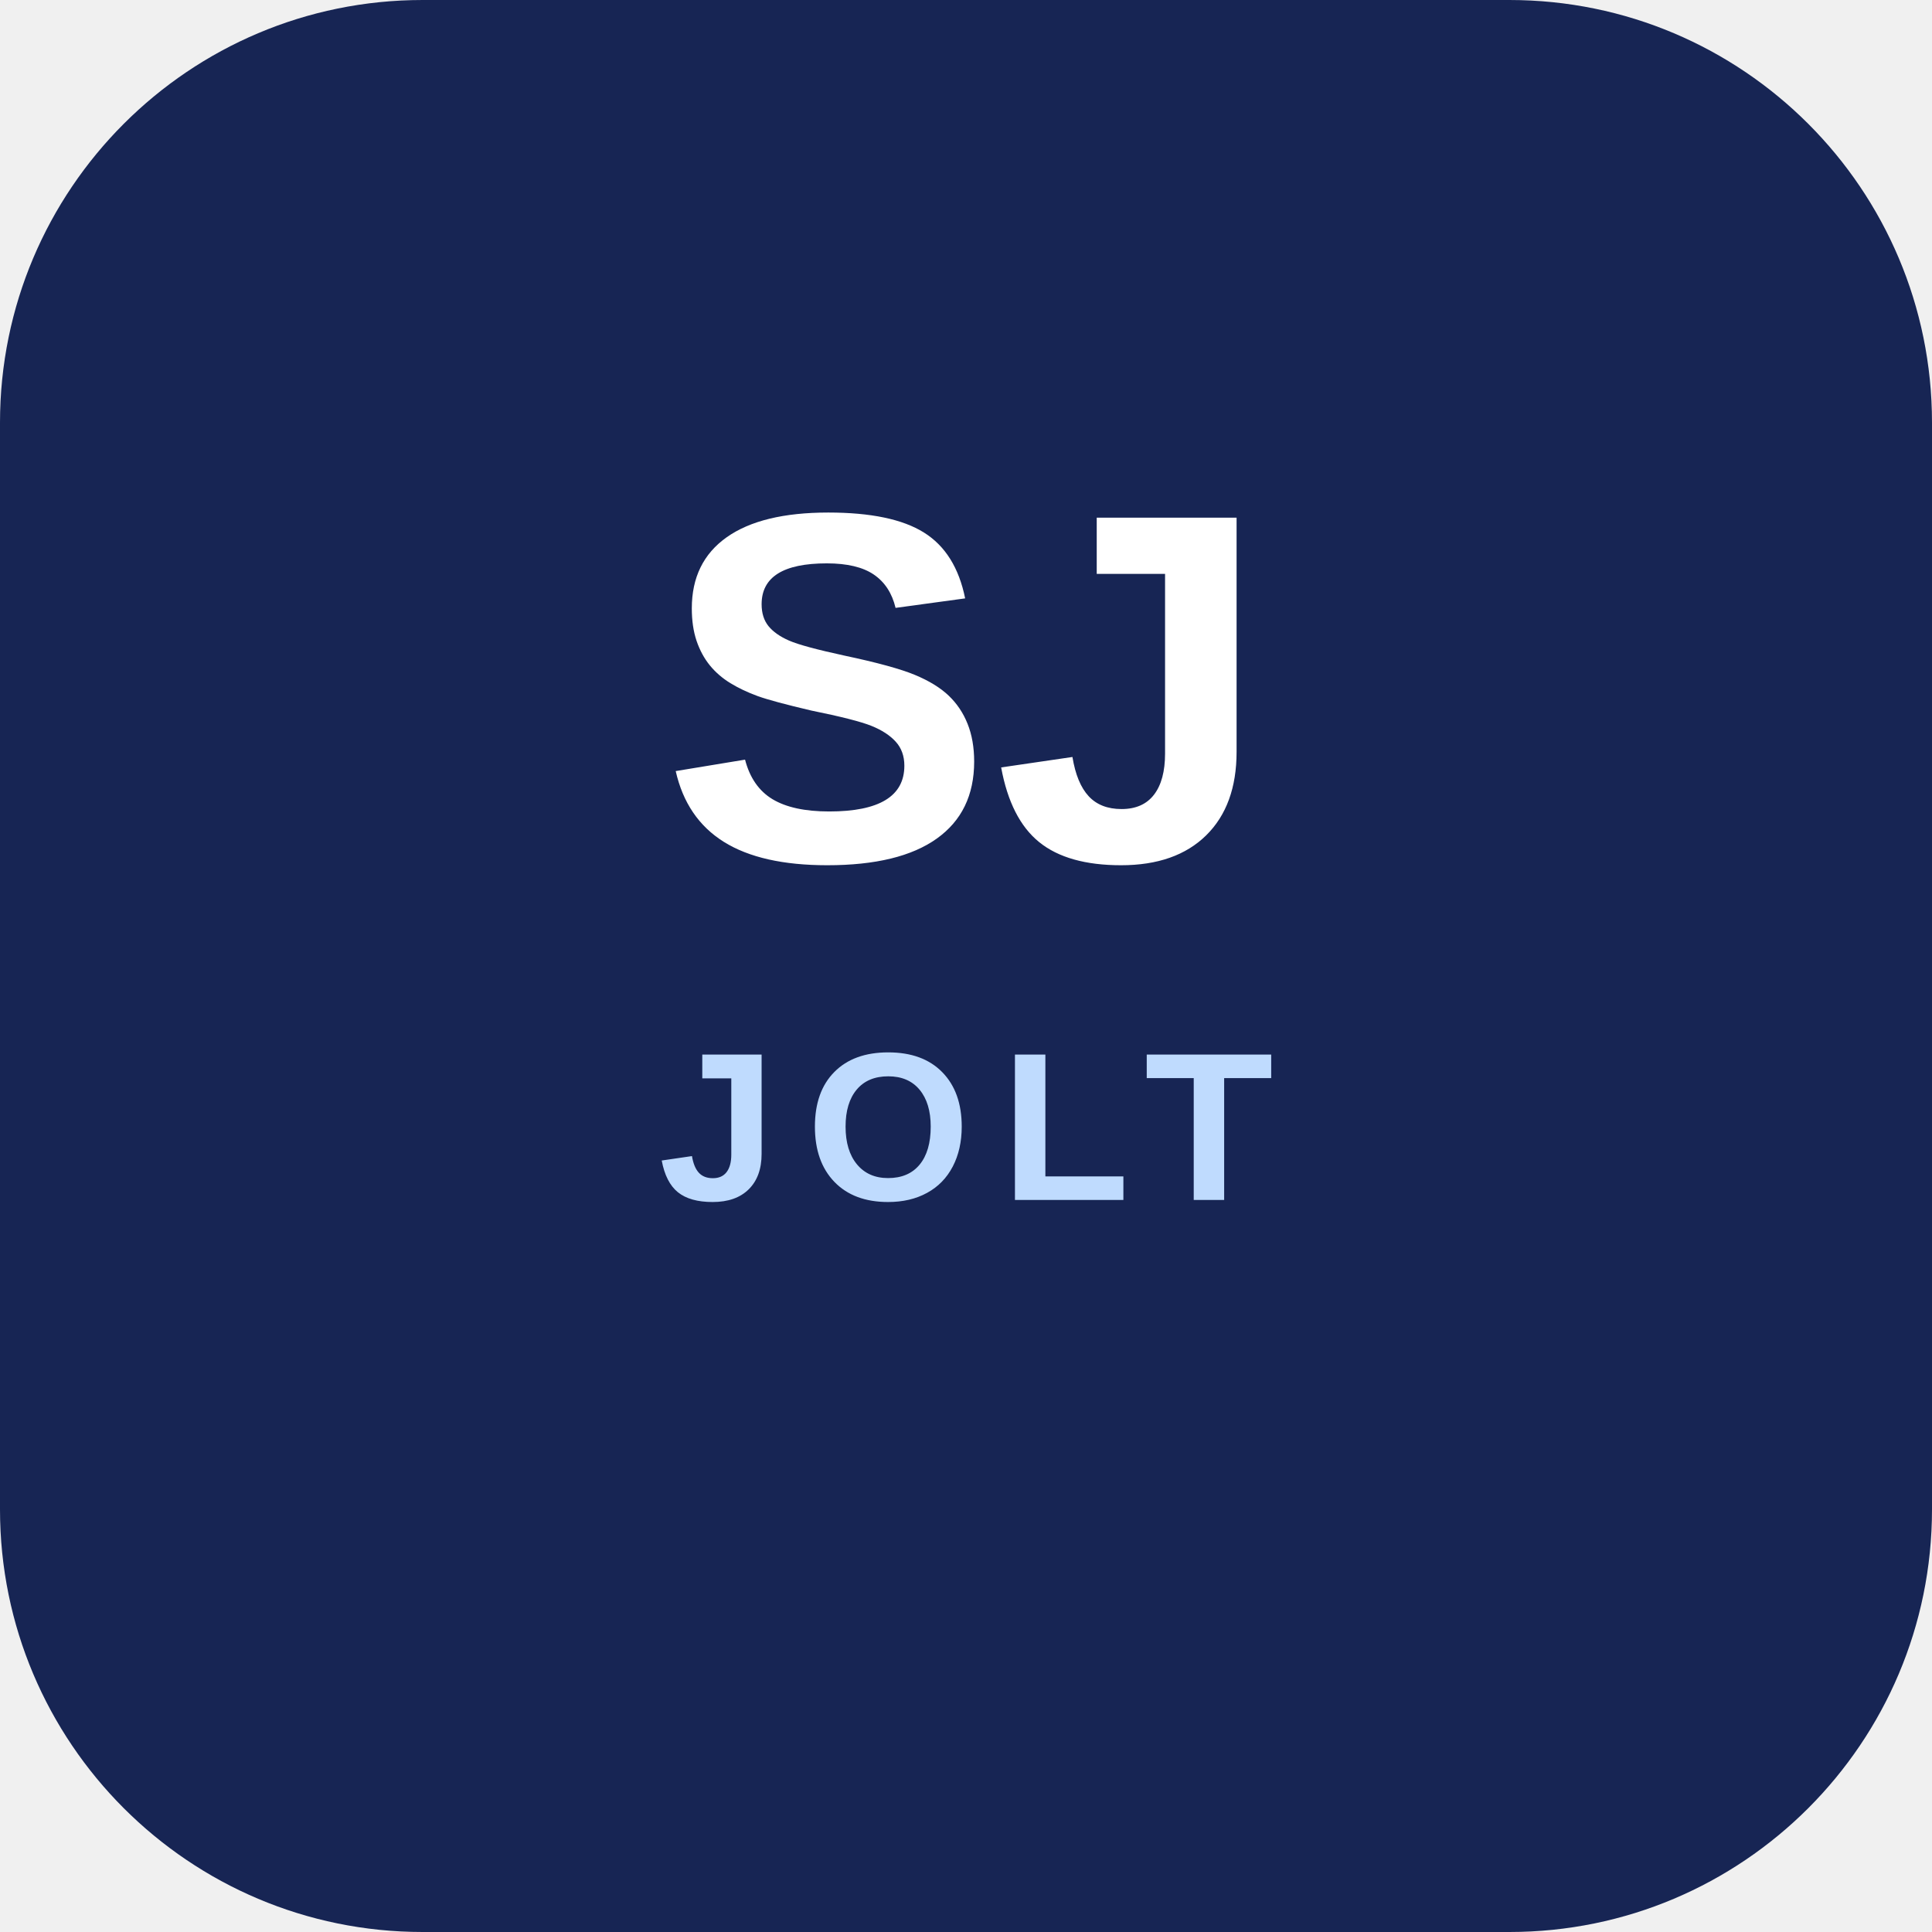
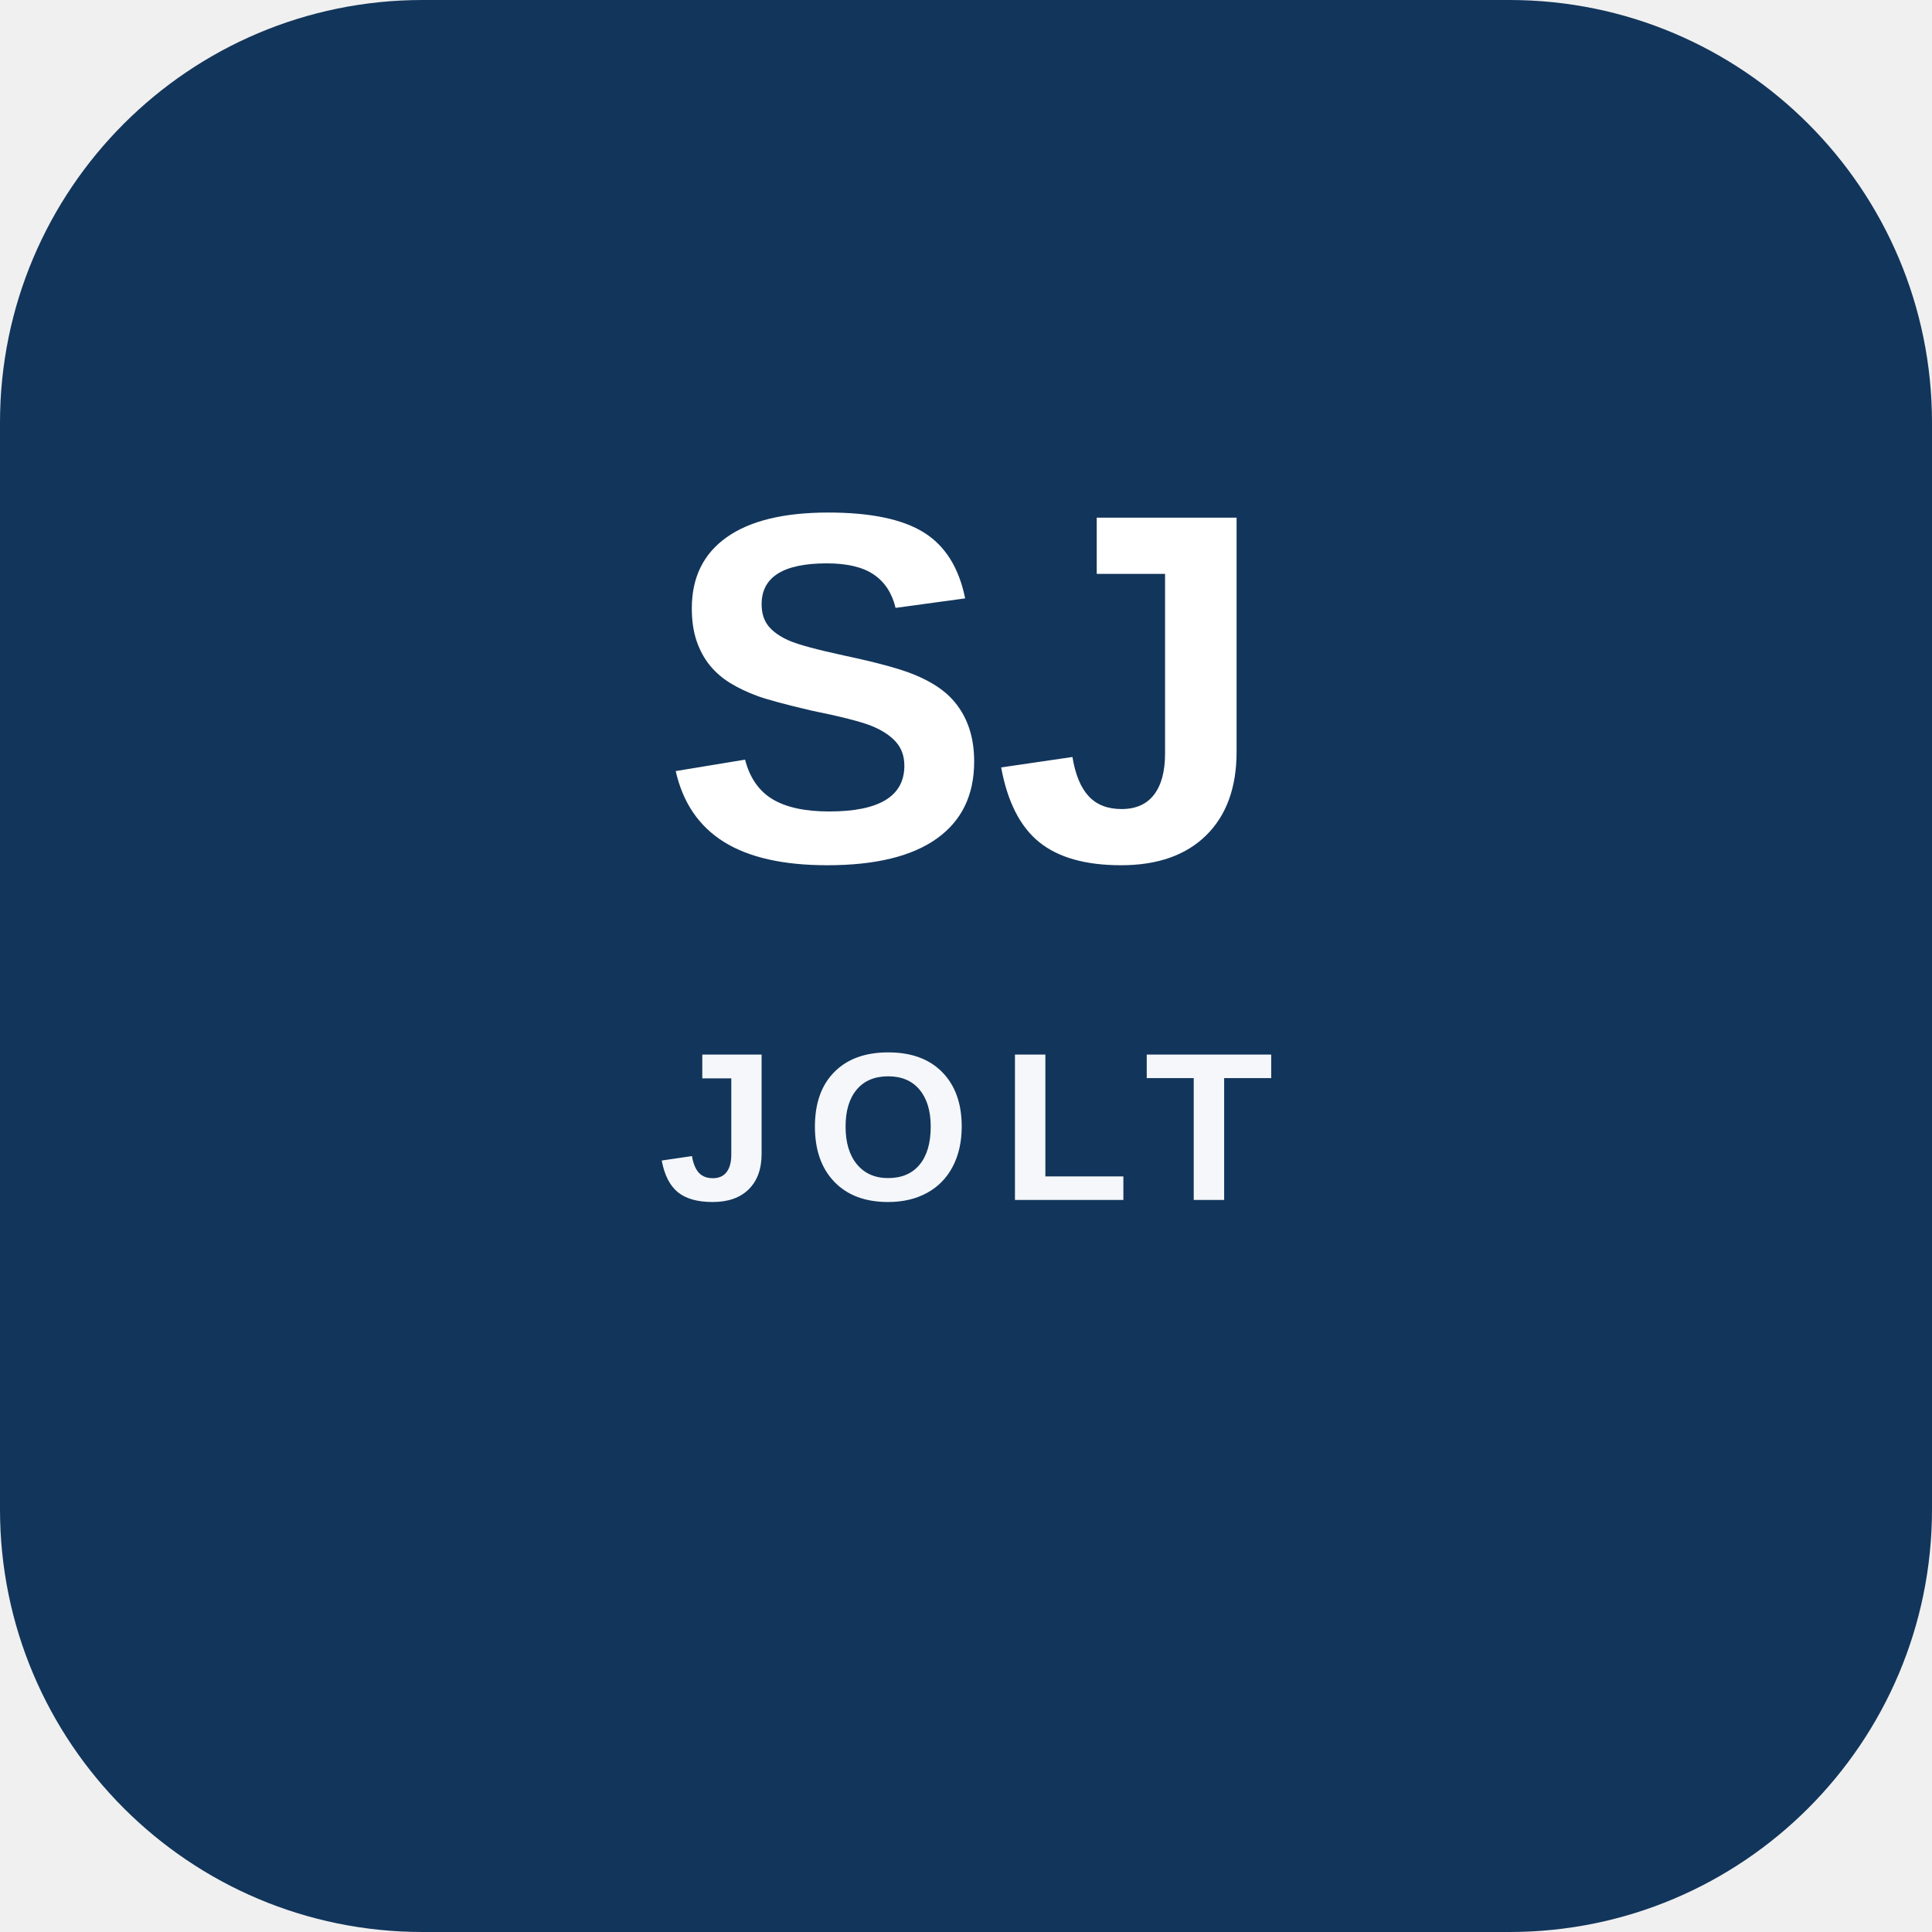
<svg xmlns="http://www.w3.org/2000/svg" viewBox="0 0 512 512" role="img" aria-labelledby="title desc">
-   <rect width="512" height="512" rx="112" fill="#172554" />
-   <text x="256" y="228" text-anchor="middle" font-family="Arial, Helvetica, sans-serif" font-size="132" font-weight="700" fill="#ffffff">SJ</text>
-   <text x="256" y="318" text-anchor="middle" font-family="Arial, Helvetica, sans-serif" font-size="56" font-weight="700" letter-spacing="8" fill="#bfdbfe">JOLT</text>
+   <rect width="512" height="512" rx="112" fill="#12355B" />
+   <text x="256" y="228" text-anchor="middle" font-family="Arial, Helvetica, sans-serif" font-size="132" font-weight="700" fill="#FFFFFF">SJ</text>
+   <text x="256" y="318" text-anchor="middle" font-family="Arial, Helvetica, sans-serif" font-size="56" font-weight="700" letter-spacing="8" fill="#F5F7FA">JOLT</text>
</svg>
